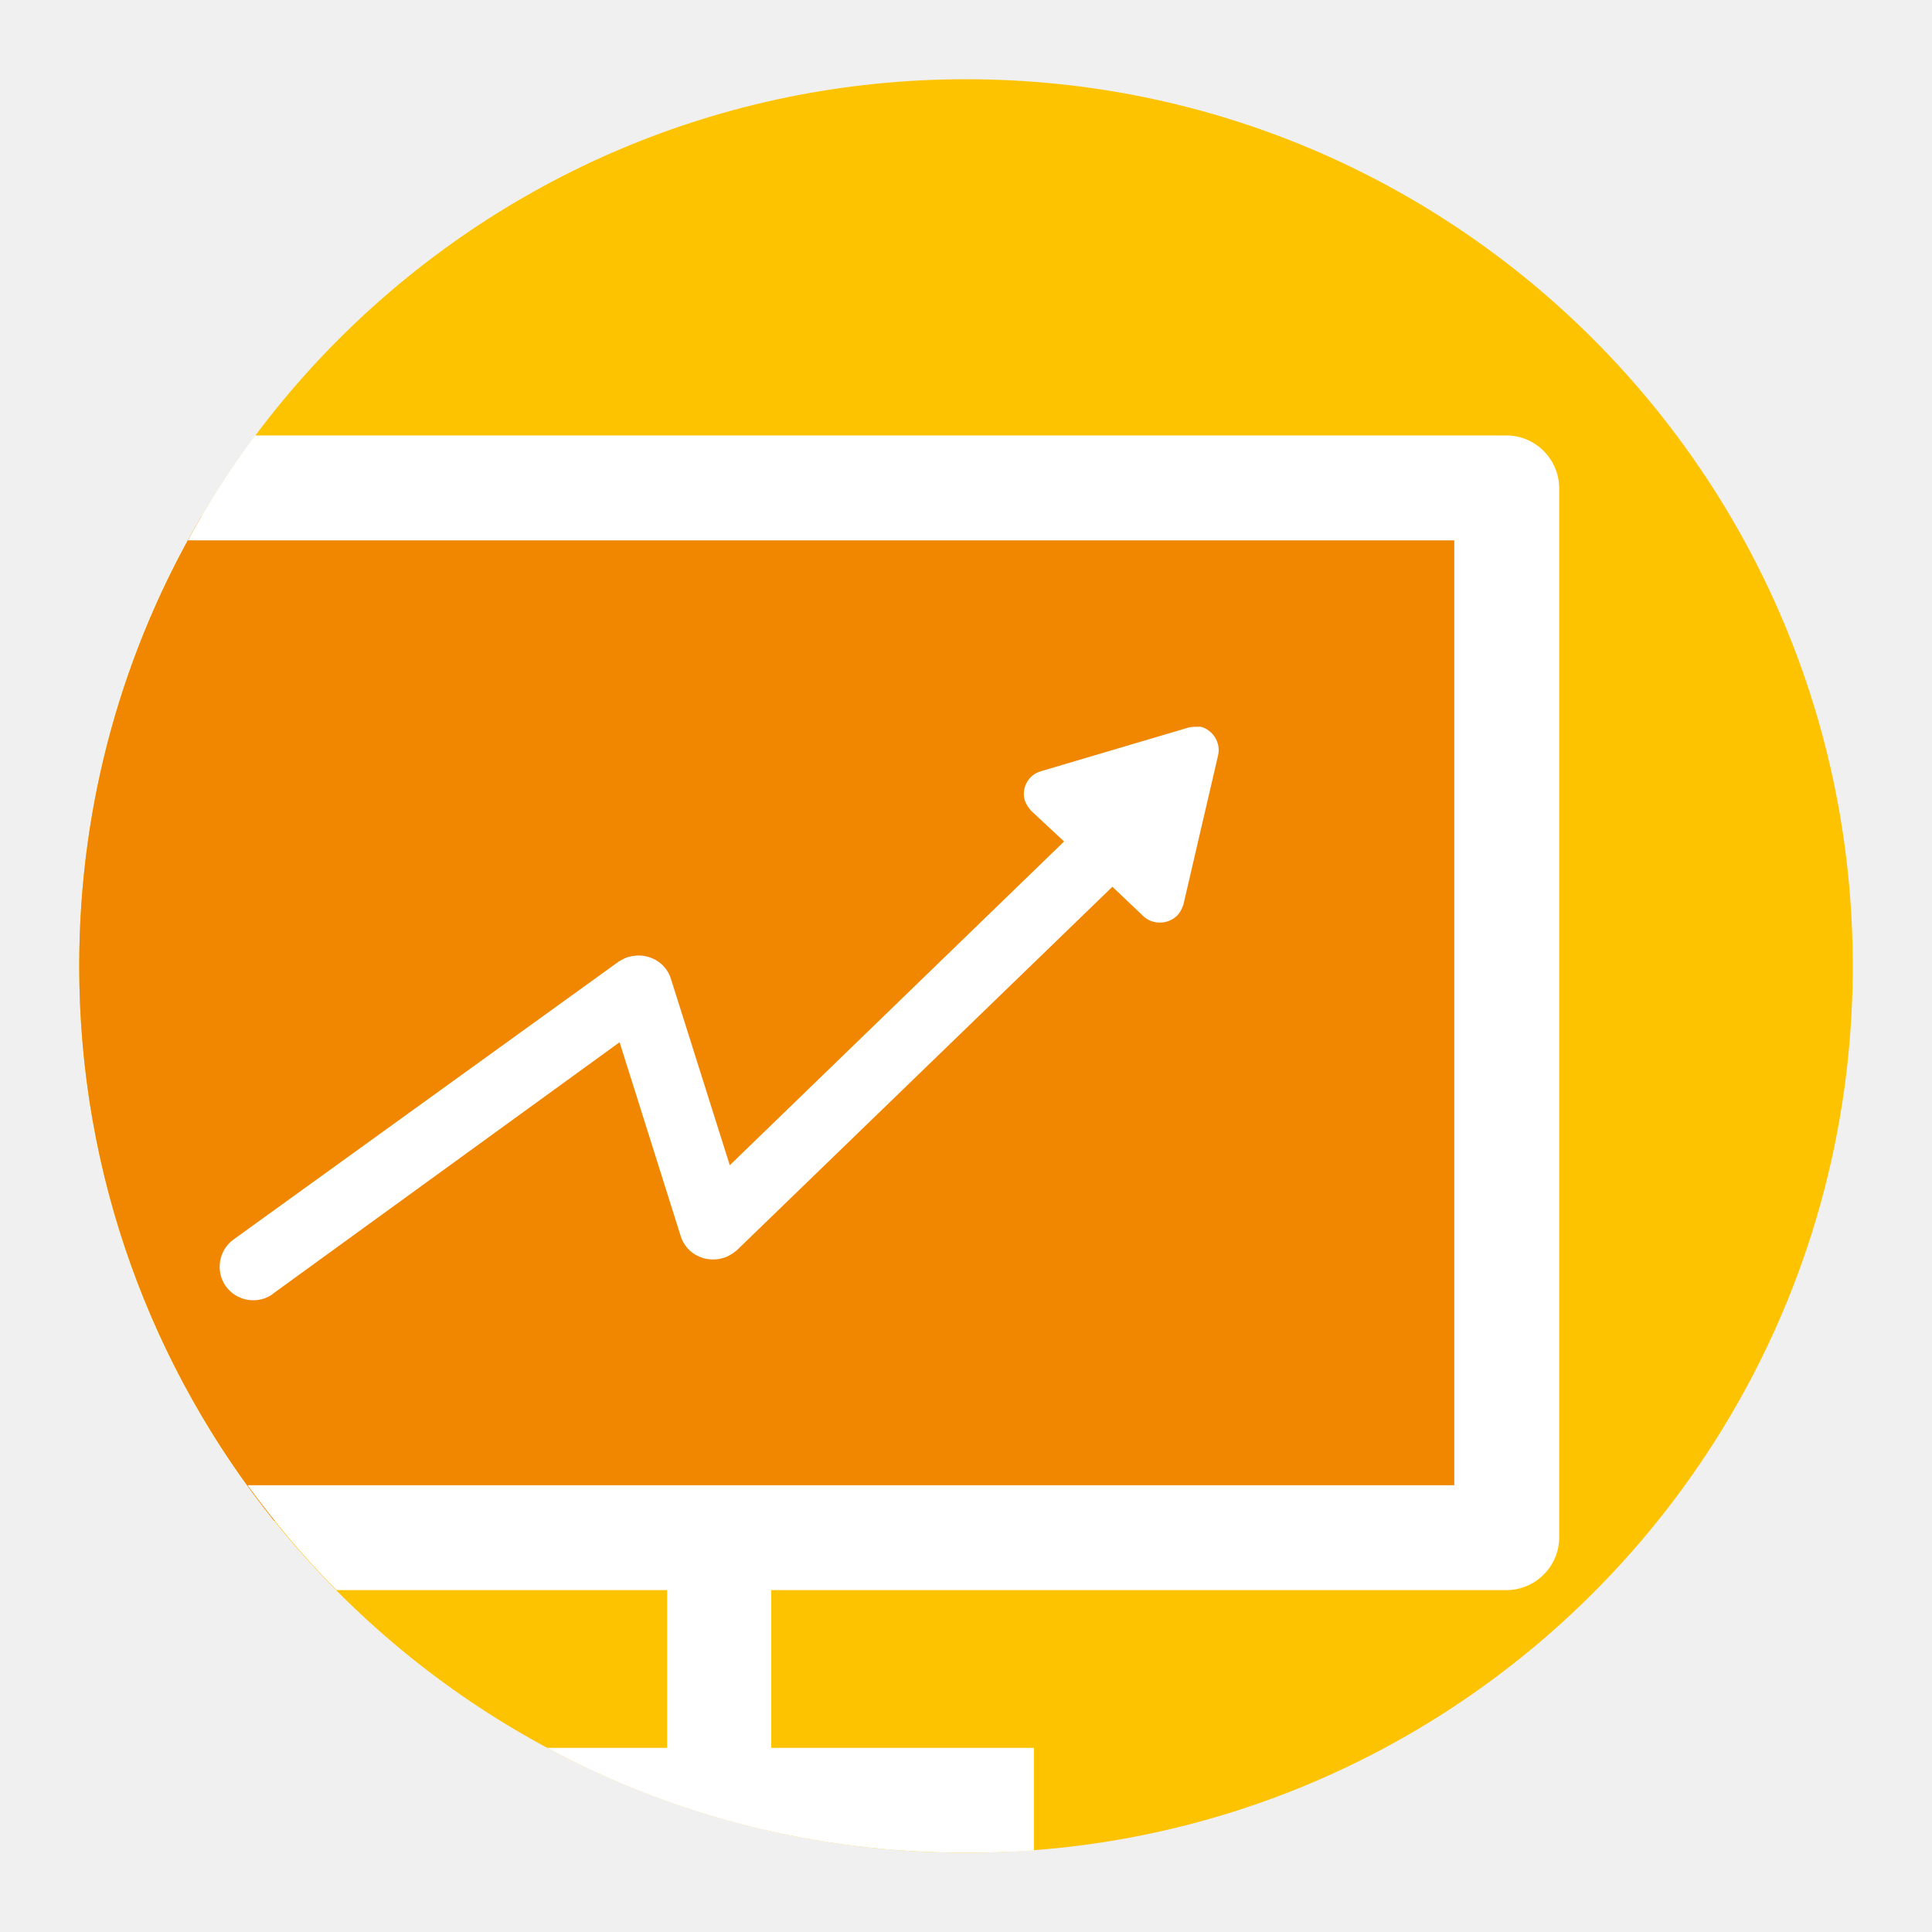
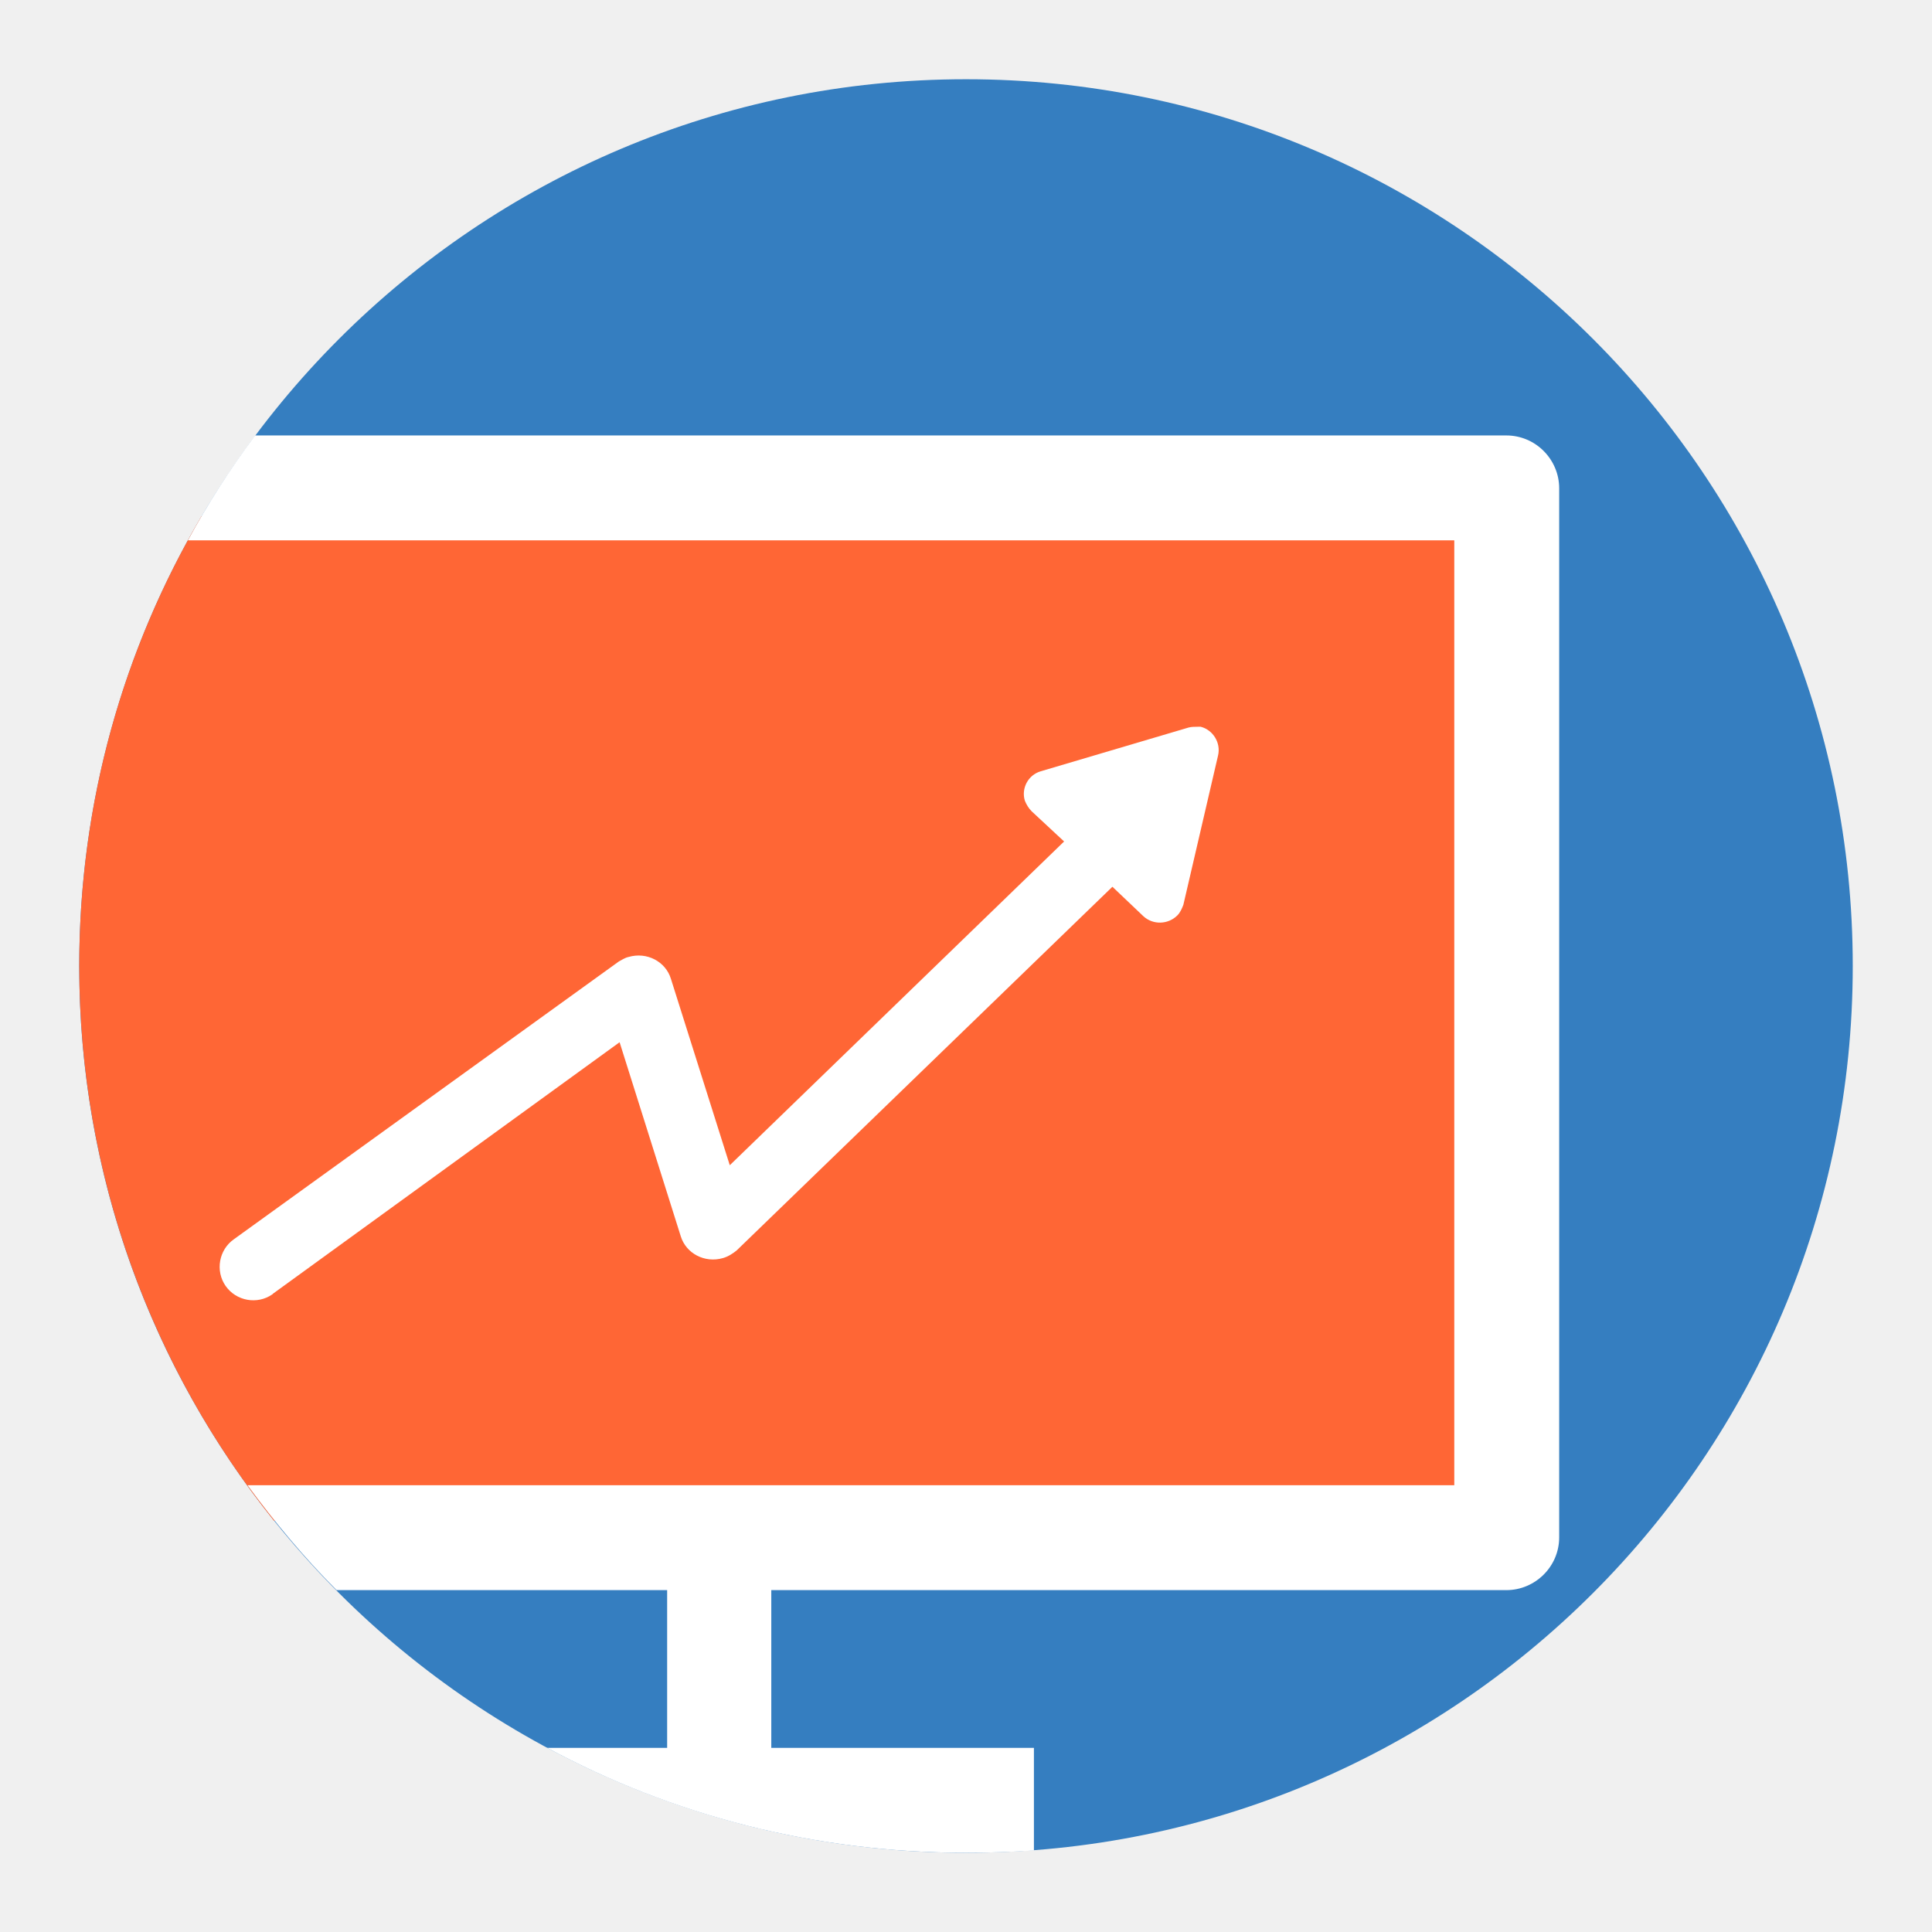
<svg xmlns="http://www.w3.org/2000/svg" version="1.1" id="Livello_1" x="0px" y="0px" viewBox="0 0 256 256" style="enable-background:new 0 0 256 256;" xml:space="preserve">
  <style type="text/css">
- 	.st0{fill:#FDC300;}
- 	.st1{fill:#F18700;}
+ 	.st0{fill:#357EC0;}
+ 	.st1{fill:#FF6635;}
	.st2{fill:#FFFFFF;}
</style>
  <circle class="st0" cx="128" cy="128" r="117.5" />
  <path class="st1" d="M10.5,128c0,27.8,9.7,53.4,25.8,73.5h159.6V68.4H26.7C16.4,85.9,10.5,106.2,10.5,128z" />
-   <path class="st2" d="M137,231.6h-7h-27.8v-20.9h97.4c3.8,0,7-3.1,7-7V64.7c0-3.8-3.1-7-7-7c0,0,0,0,0,0H33.8  c-3.3,4.4-6.3,9.1-8.9,13.9h167.8v125.2H32.8c3.6,4.9,7.5,9.6,11.8,13.9h43.8v20.9H72.5c16.5,8.9,35.4,13.9,55.5,13.9  c3,0,6-0.1,9-0.3V231.6z" />
-   <path class="st2" d="M36.1,171.5c0,0,0.1-0.1,0.1-0.1l45.9-33.3l8.1,25.7c0.7,2.3,3.2,3.6,5.6,2.9c0.7-0.2,1.3-0.6,1.8-1l49.8-48.2  l4.1,3.9c1.3,1.2,3.3,1.1,4.5-0.1c0.4-0.4,0.6-0.9,0.8-1.4l2.3-9.9l2.3-9.9c0.4-1.7-0.7-3.4-2.3-3.8c0,0-0.1,0-0.1,0l0,0  c-0.1,0-0.2,0-0.3,0c-0.4,0-0.8,0-1.2,0.1l-9.8,2.9l-9.8,2.9c-1.7,0.5-2.6,2.3-2.1,3.9c0.2,0.5,0.5,1,0.9,1.4l4.3,4l-44.3,42.9  l-7.8-24.7c-0.7-2.3-3.2-3.6-5.6-2.9c-0.5,0.1-0.9,0.4-1.3,0.6L31,164.2c-2,1.4-2.5,4.2-1.1,6.2C31.3,172.4,34.1,172.9,36.1,171.5z" />
+   <path class="st2" d="M137,231.6h-7h-27.8v-20.9h97.4c3.8,0,7-3.1,7-7v-139c0-3.8-3.1-7-7-7l0,0H33.8c-3.3,4.4-6.3,9.1-8.9,13.9  h167.8v125.2H32.8c3.6,4.9,7.5,9.6,11.8,13.9h43.8v20.9H72.5c16.5,8.9,35.4,13.9,55.5,13.9c3,0,6-0.1,9-0.3V231.6z" />
+   <path class="st2" d="M36.1,171.5l0.1-0.1l45.9-33.3l8.1,25.7c0.7,2.3,3.2,3.6,5.6,2.9c0.7-0.2,1.3-0.6,1.8-1l49.8-48.2l4.1,3.9  c1.3,1.2,3.3,1.1,4.5-0.1c0.4-0.4,0.6-0.9,0.8-1.4l2.3-9.9l2.3-9.9c0.4-1.7-0.7-3.4-2.3-3.8H159l0,0c-0.1,0-0.2,0-0.3,0  c-0.4,0-0.8,0-1.2,0.1l-9.8,2.9l-9.8,2.9c-1.7,0.5-2.6,2.3-2.1,3.9c0.2,0.5,0.5,1,0.9,1.4l4.3,4l-44.3,42.9l-7.8-24.7  c-0.7-2.3-3.2-3.6-5.6-2.9c-0.5,0.1-0.9,0.4-1.3,0.6l-51,36.8c-2,1.4-2.5,4.2-1.1,6.2S34.1,172.9,36.1,171.5z" />
</svg>
